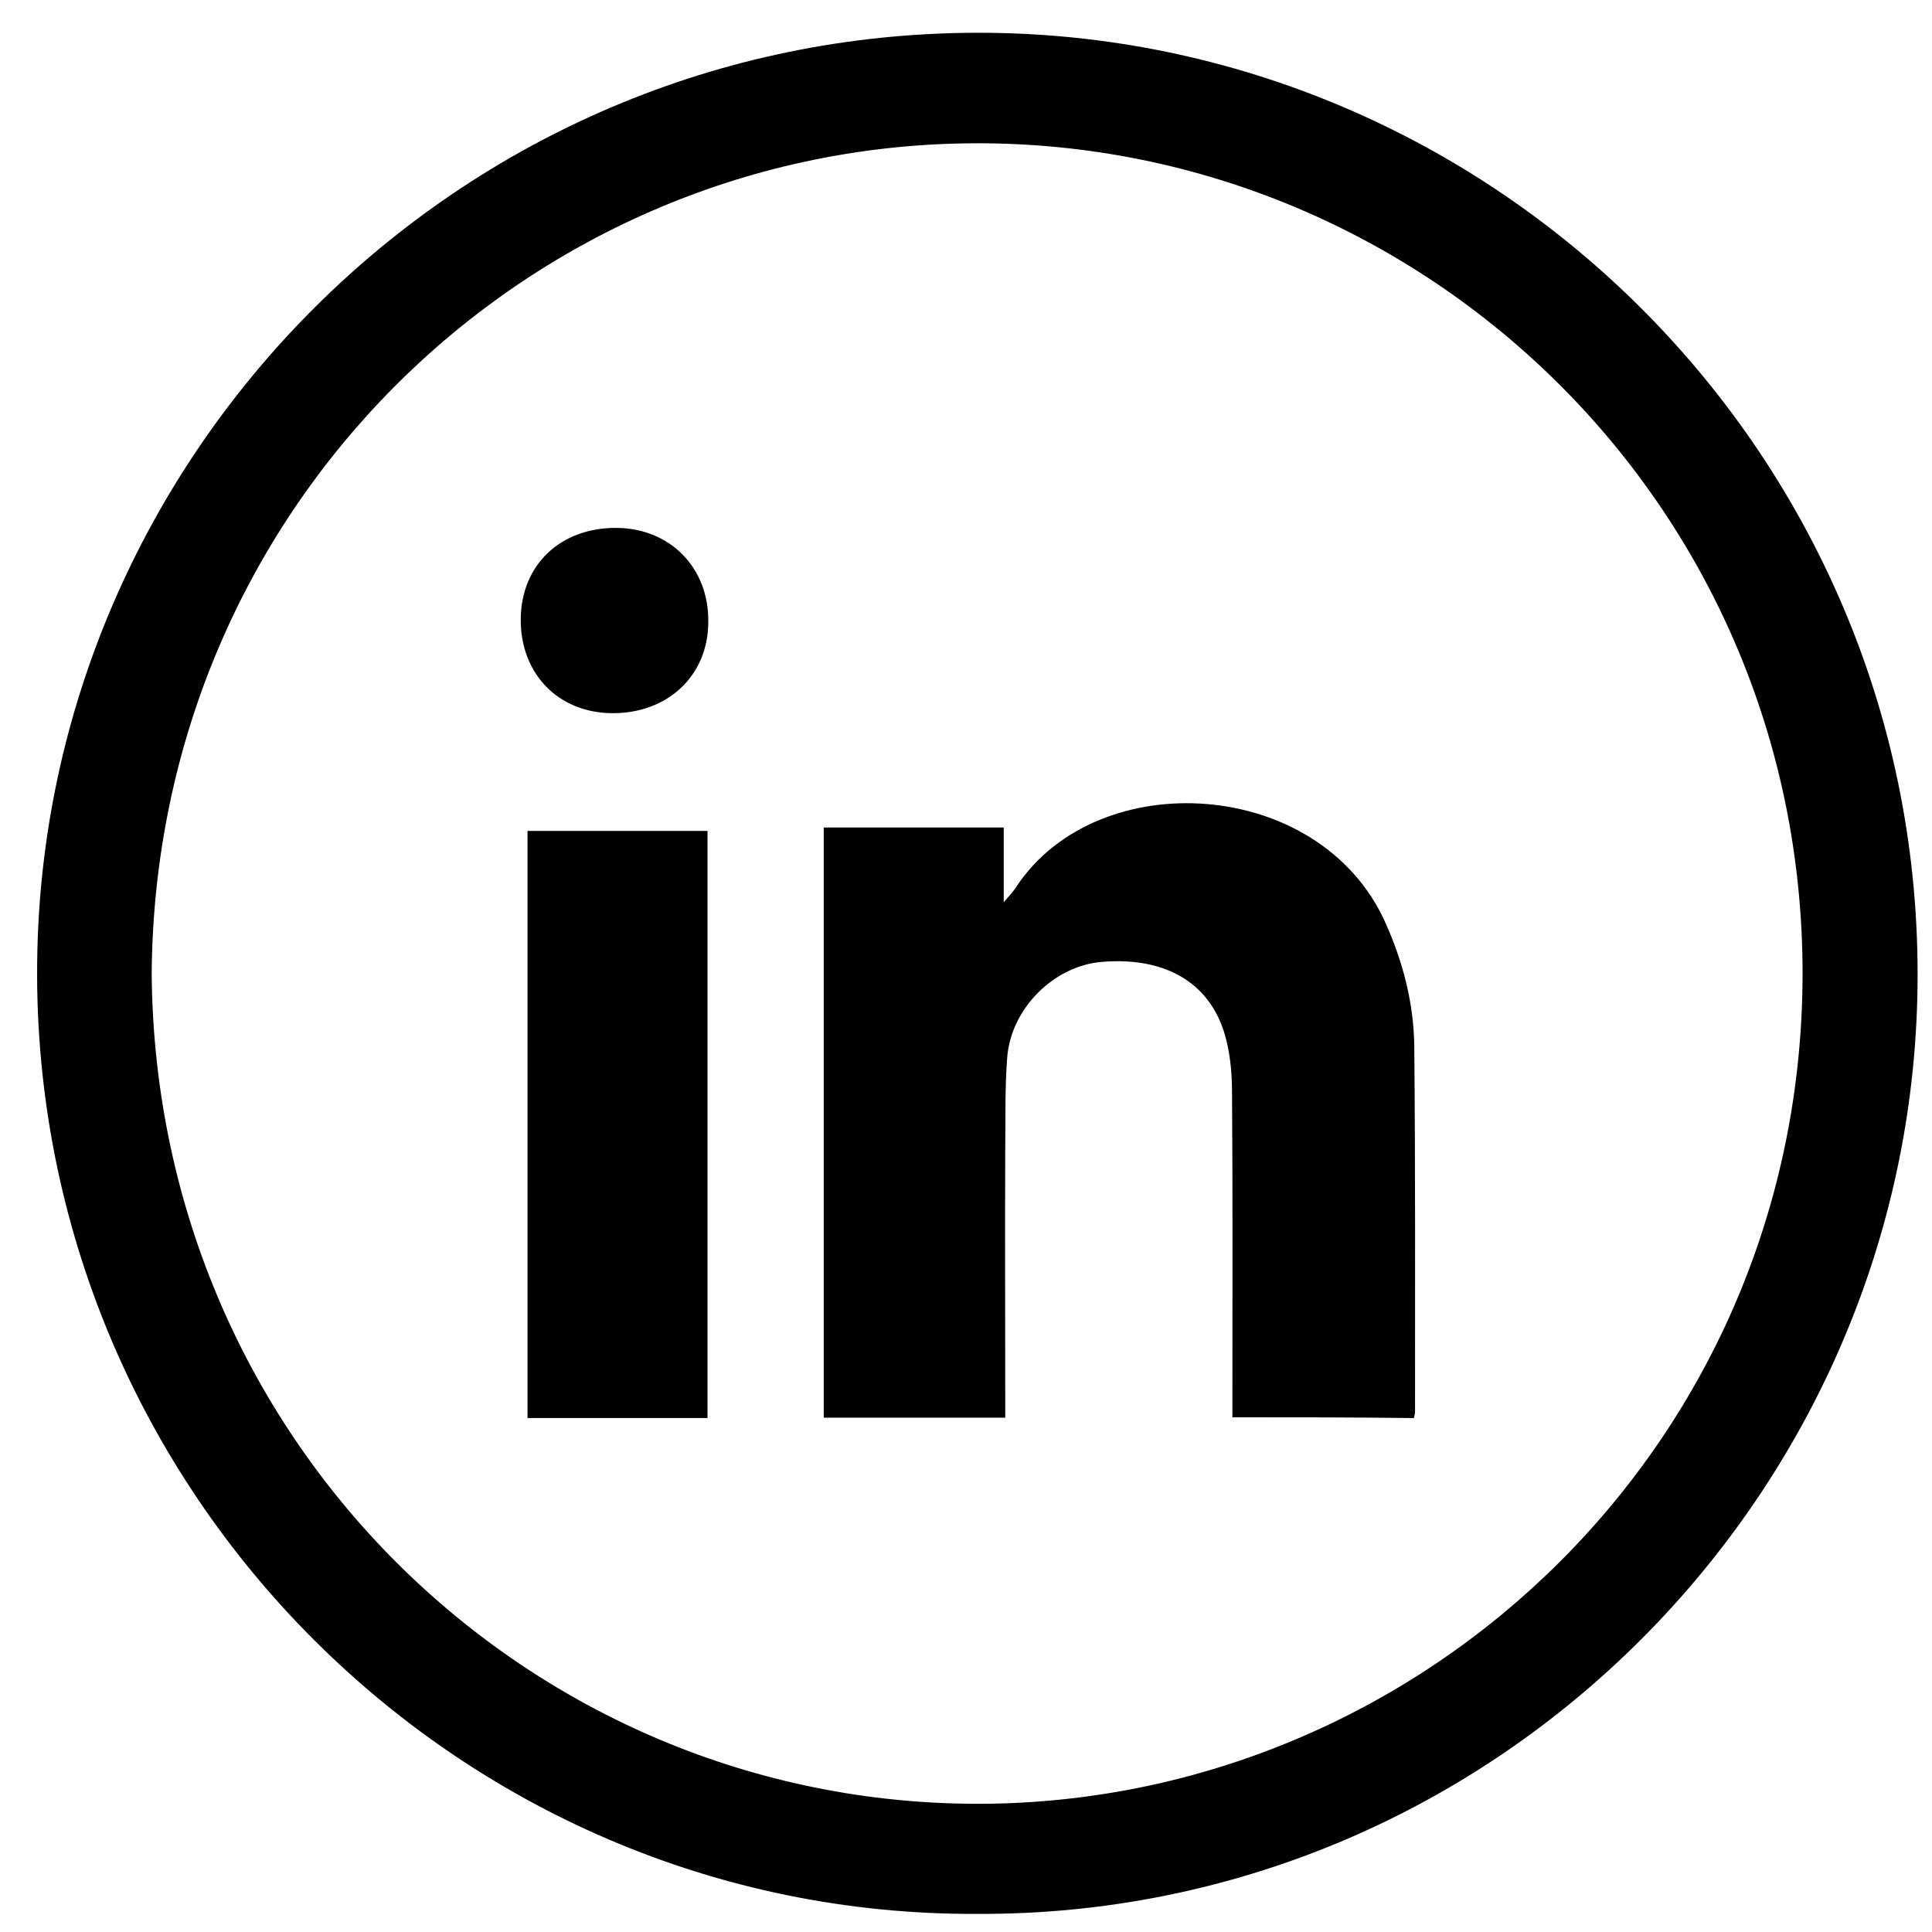
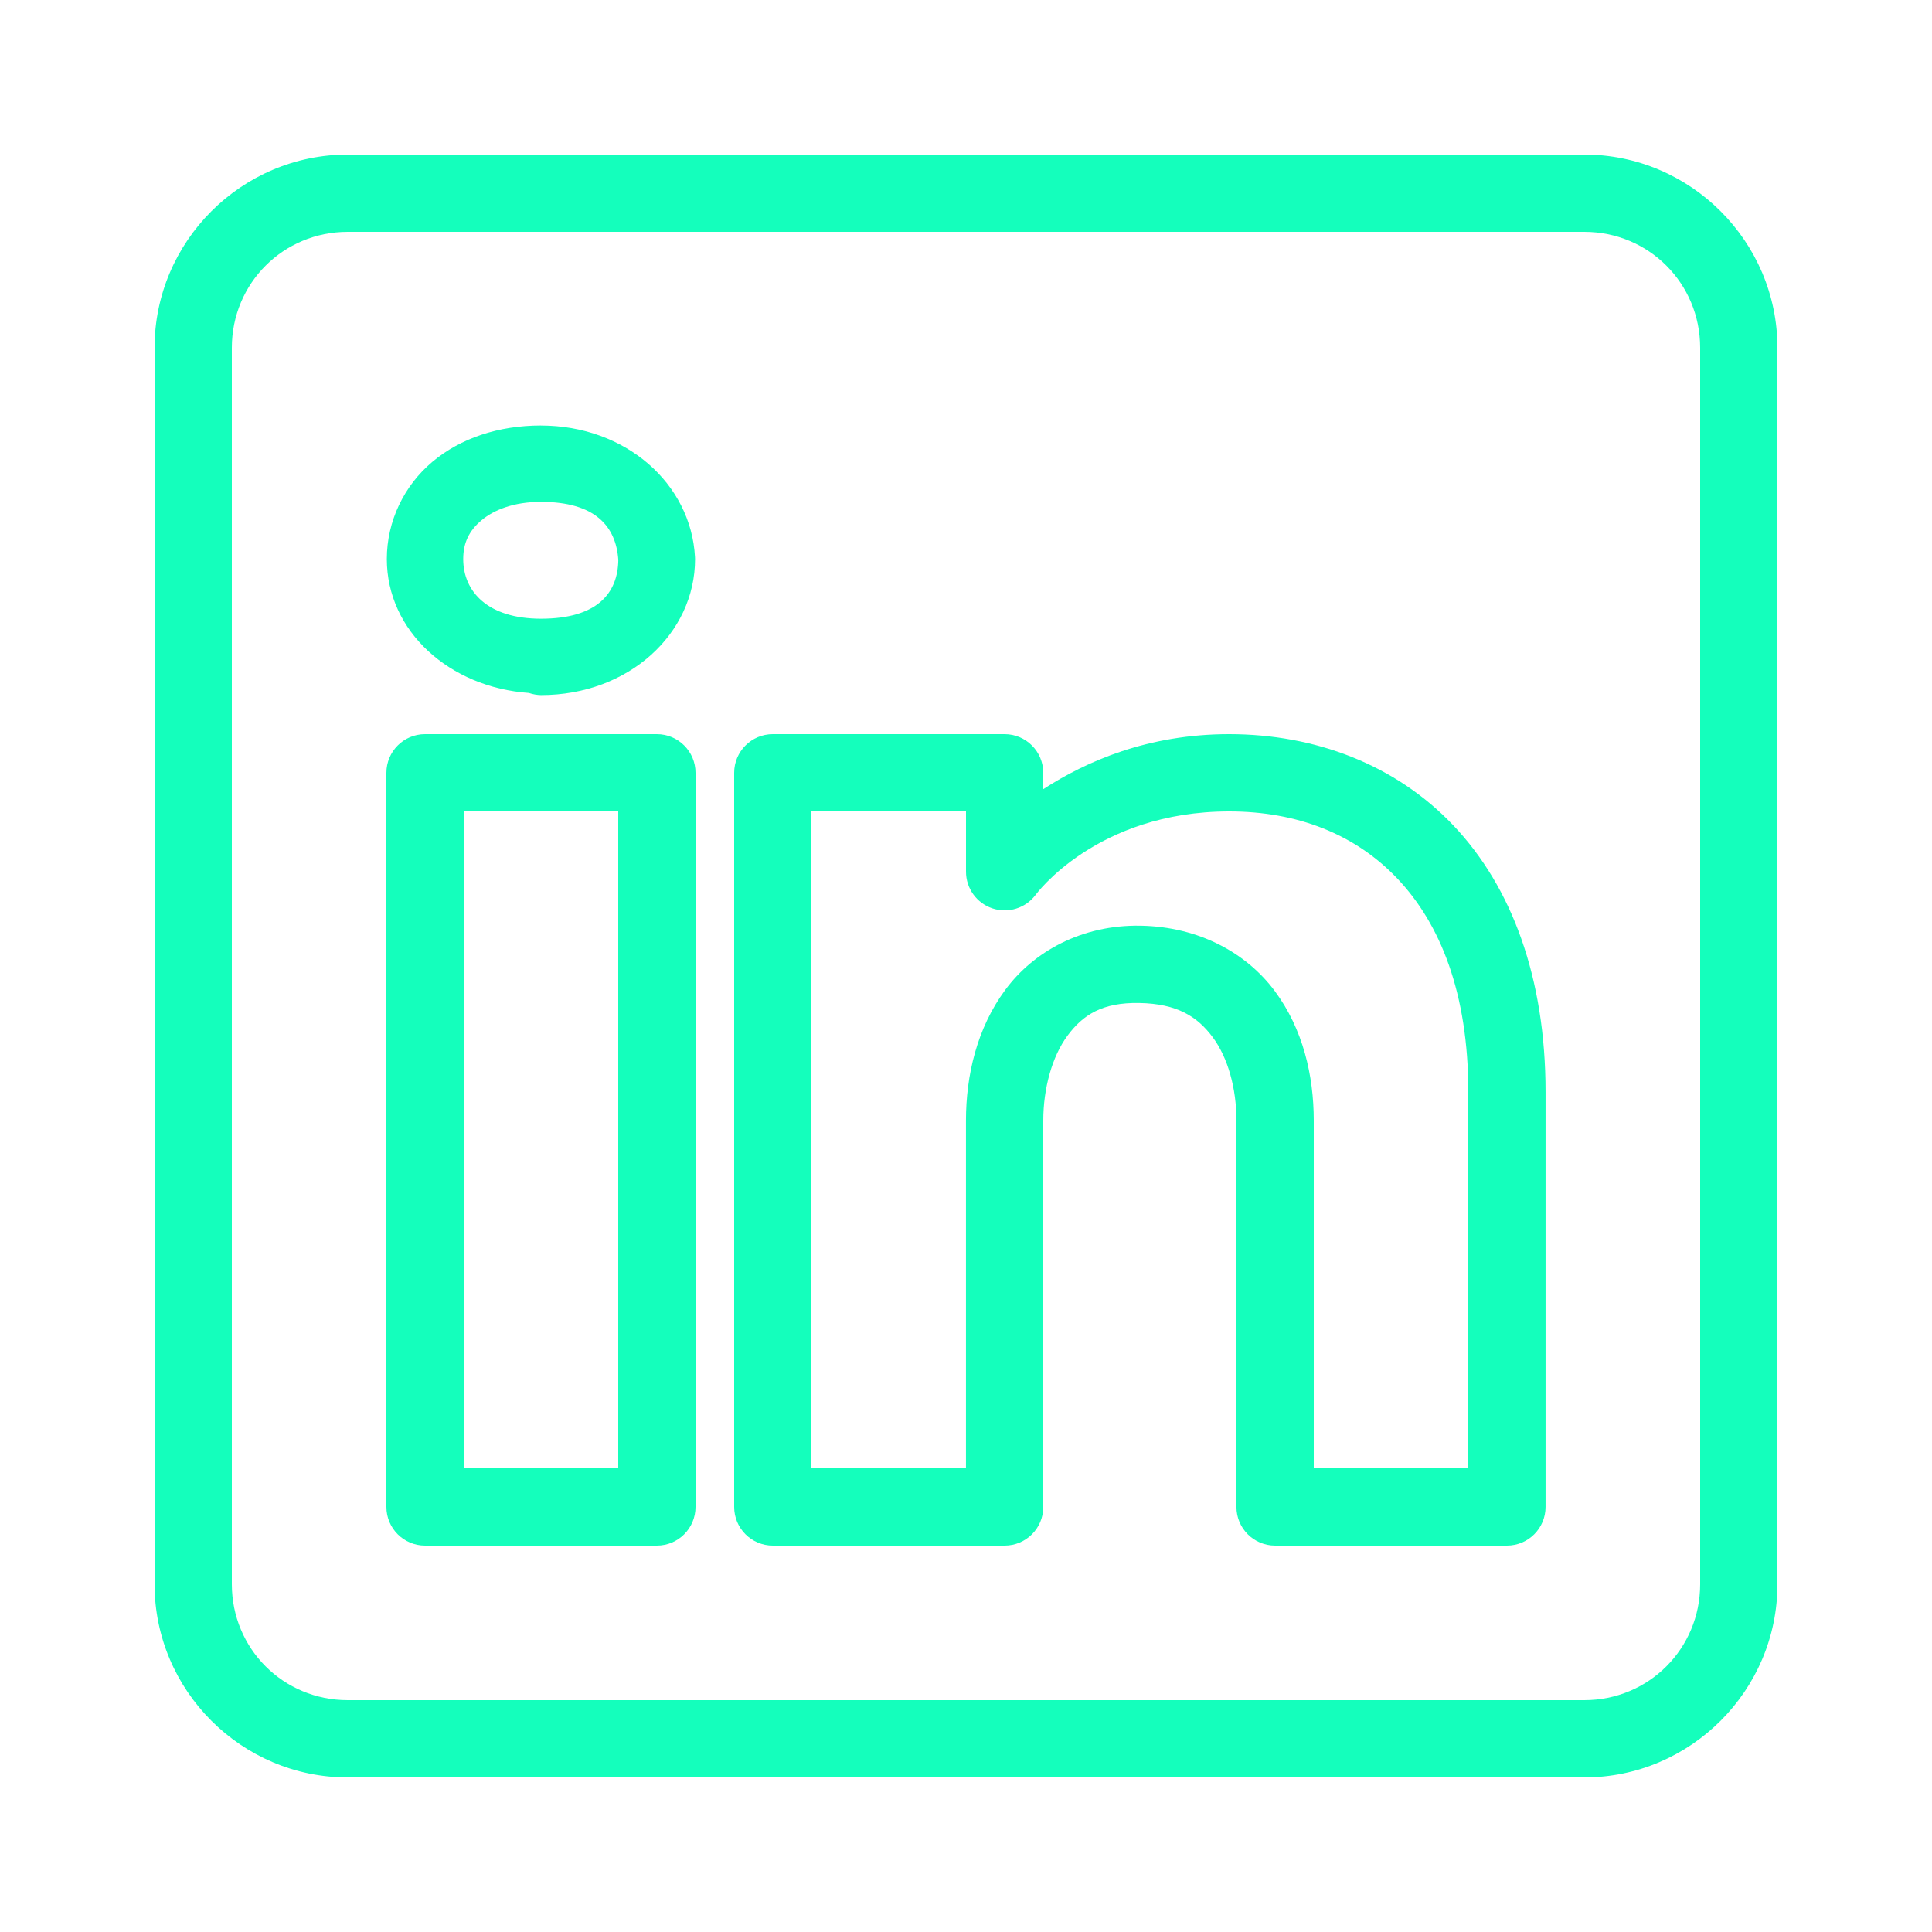
- <svg xmlns="http://www.w3.org/2000/svg" enable-background="new 0 0 512 512" id="Layer_1" version="1.1" viewBox="0 0 512 512" xml:space="preserve">
-   <g>
-     <path d="M259,507.2C120.4,507.9,6.7,392.7,9.9,252.1c3-134,114.1-245,252.4-243.4c136.6,1.6,249.4,115.4,245.8,256   C504.7,398.1,394.7,507.8,259,507.2z M40.2,258.2C41.3,383.5,142.6,479.8,262.4,478c116.2-1.8,215.2-96.4,215.3-220   c0-125.2-102.1-222-222.2-220C139.1,39.9,41,134.7,40.2,258.2z" />
-     <path d="M326.6,375.6c0-2.2,0-4.1,0-6.1c0-26.7,0.1-53.3-0.1-80c0-4.6-0.4-9.4-1.5-13.8c-3.6-14.8-15.6-22.2-32.9-20.8   c-12.8,1-24.3,12.4-25.2,25.6c-0.6,8-0.4,16-0.5,24c-0.1,21.7,0,43.3,0,65c0,2,0,3.9,0,6.2c-16.2,0-32,0-48.1,0   c0-52,0-104.1,0-156.4c15.7,0,31.4,0,47.7,0c0,6.1,0,12.3,0,19.8c1.7-2,2.7-3,3.4-4.2c21.6-32.4,80.2-28.9,97.6,9.3   c4.8,10.6,7.7,21.7,7.8,33.3c0.3,32.1,0.2,64.3,0.2,96.5c0,0.5-0.1,1-0.3,1.8C358.9,375.6,343,375.6,326.6,375.6z" />
-     <path d="M187.5,375.8c-16.1,0-31.7,0-47.7,0c0-51.9,0-103.6,0-155.6c15.9,0,31.6,0,47.7,0C187.5,271.9,187.5,323.6,187.5,375.8z" />
-     <path d="M162.2,189c-14.3-0.1-24.3-10.5-24.2-24.9s10.5-24.3,25.4-24.2c14.2,0.1,24.5,10.6,24.3,24.9   C187.7,179,177,189.1,162.2,189z" />
+ <svg xmlns="http://www.w3.org/2000/svg" viewBox="0,0,256,256" width="100px" height="100px" fill-rule="nonzero">
+   <g fill="#14ffbc" fill-rule="nonzero" stroke="none" stroke-width="1" stroke-linecap="butt" stroke-linejoin="miter" stroke-miterlimit="10" stroke-dasharray="" stroke-dashoffset="0" font-family="none" font-weight="none" font-size="none" text-anchor="none" style="mix-blend-mode: normal">
+     <g transform="scale(5.12,5.12)">
+       <path d="M9,4c-2.75,0 -5,2.25 -5,5v32c0,2.75 2.25,5 5,5h32c2.75,0 5,-2.25 5,-5v-32c0,-2.75 -2.25,-5 -5,-5zM9,6h32c1.668,0 3,1.332 3,3v32c0,1.668 -1.332,3 -3,3h-32c-1.668,0 -3,-1.332 -3,-3v-32c0,-1.668 1.332,-3 3,-3zM14,11.012c-1.095,0 -2.081,0.327 -2.811,0.941c-0.73,0.614 -1.178,1.531 -1.178,2.514c0,1.867 1.62,3.323 3.68,3.467c0.001,0.001 0.003,0.001 0.004,0.002c0.098,0.033 0.201,0.051 0.305,0.053c2.273,0 3.988,-1.592 3.988,-3.521c-0,-0.018 -0.001,-0.035 -0.002,-0.053c-0.102,-1.9 -1.796,-3.402 -3.986,-3.402zM14,12.988c1.392,0 1.942,0.622 2.002,1.504c-0.012,0.856 -0.542,1.52 -2.002,1.52c-1.385,0 -2.012,-0.709 -2.012,-1.545c0,-0.418 0.152,-0.733 0.473,-1.002c0.32,-0.269 0.834,-0.477 1.539,-0.477zM11,19c-0.552,0 -1,0.448 -1,1v19c0,0.552 0.448,1 1,1h6c0.552,-0 1,-0.448 1,-1v-5.865v-13.135c-0,-0.552 -0.448,-1 -1,-1zM20,19c-0.552,0 -1,0.448 -1,1v19c0,0.552 0.448,1 1,1h6c0.552,-0 1,-0.448 1,-1v-10c0,-0.83 0.226,-1.655 0.625,-2.195c0.399,-0.54 0.901,-0.865 1.857,-0.848c0.986,0.017 1.508,0.355 1.902,0.885c0.395,0.53 0.615,1.325 0.615,2.158v10c0,0.552 0.448,1 1,1h6c0.552,-0 1,-0.448 1,-1v-10.738c0,-2.962 -0.877,-5.307 -2.381,-6.895c-1.504,-1.587 -3.595,-2.367 -5.807,-2.367c-2.102,0 -3.702,0.705 -4.812,1.424v-0.424c-0,-0.552 -0.448,-1 -1,-1zM12,21h4v12.135v4.865h-4zM21,21h4v1.561c0,0.43 0.275,0.812 0.683,0.948c0.408,0.136 0.857,-0.003 1.116,-0.347c0,0 1.57,-2.162 5.014,-2.162c1.753,0 3.257,0.583 4.355,1.742c1.099,1.16 1.832,2.946 1.832,5.52v9.738h-4v-9c0,-1.167 -0.28,-2.373 -1.01,-3.354c-0.73,-0.981 -1.958,-1.663 -3.473,-1.689c-1.522,-0.027 -2.77,0.67 -3.502,1.662c-0.732,0.992 -1.016,2.211 -1.016,3.381v9h-4z" />
+     </g>
  </g>
</svg>
